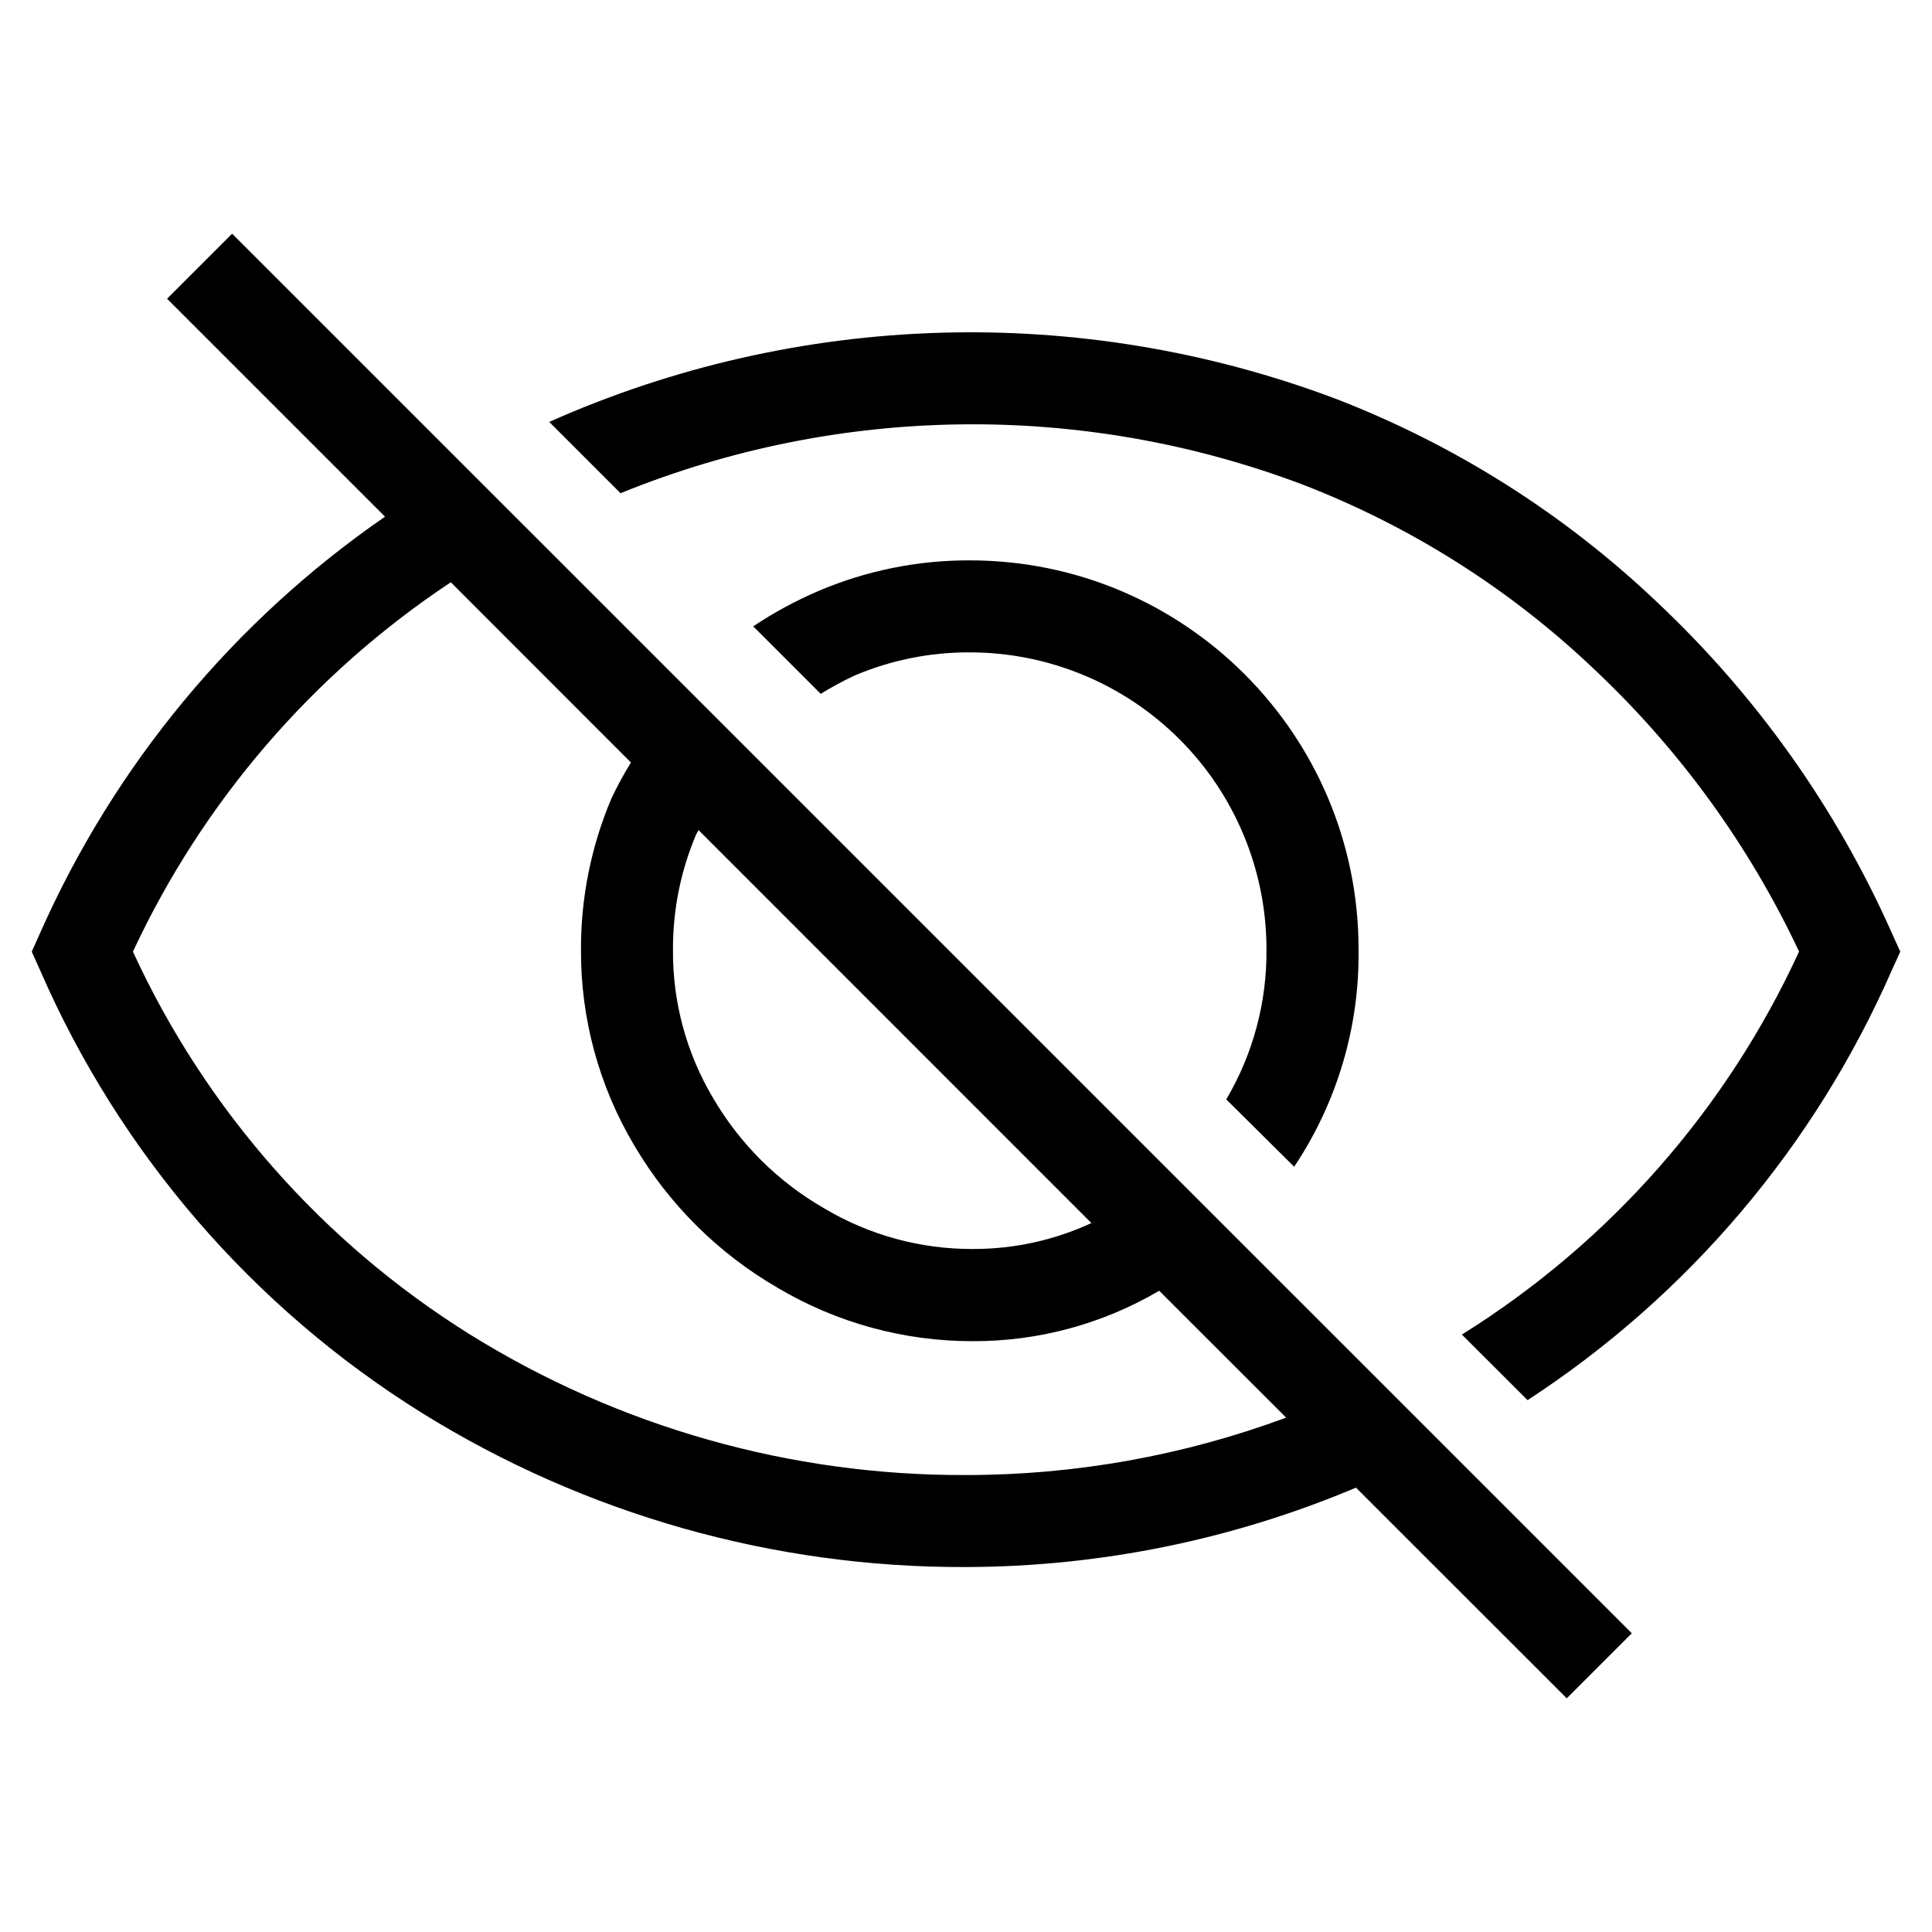
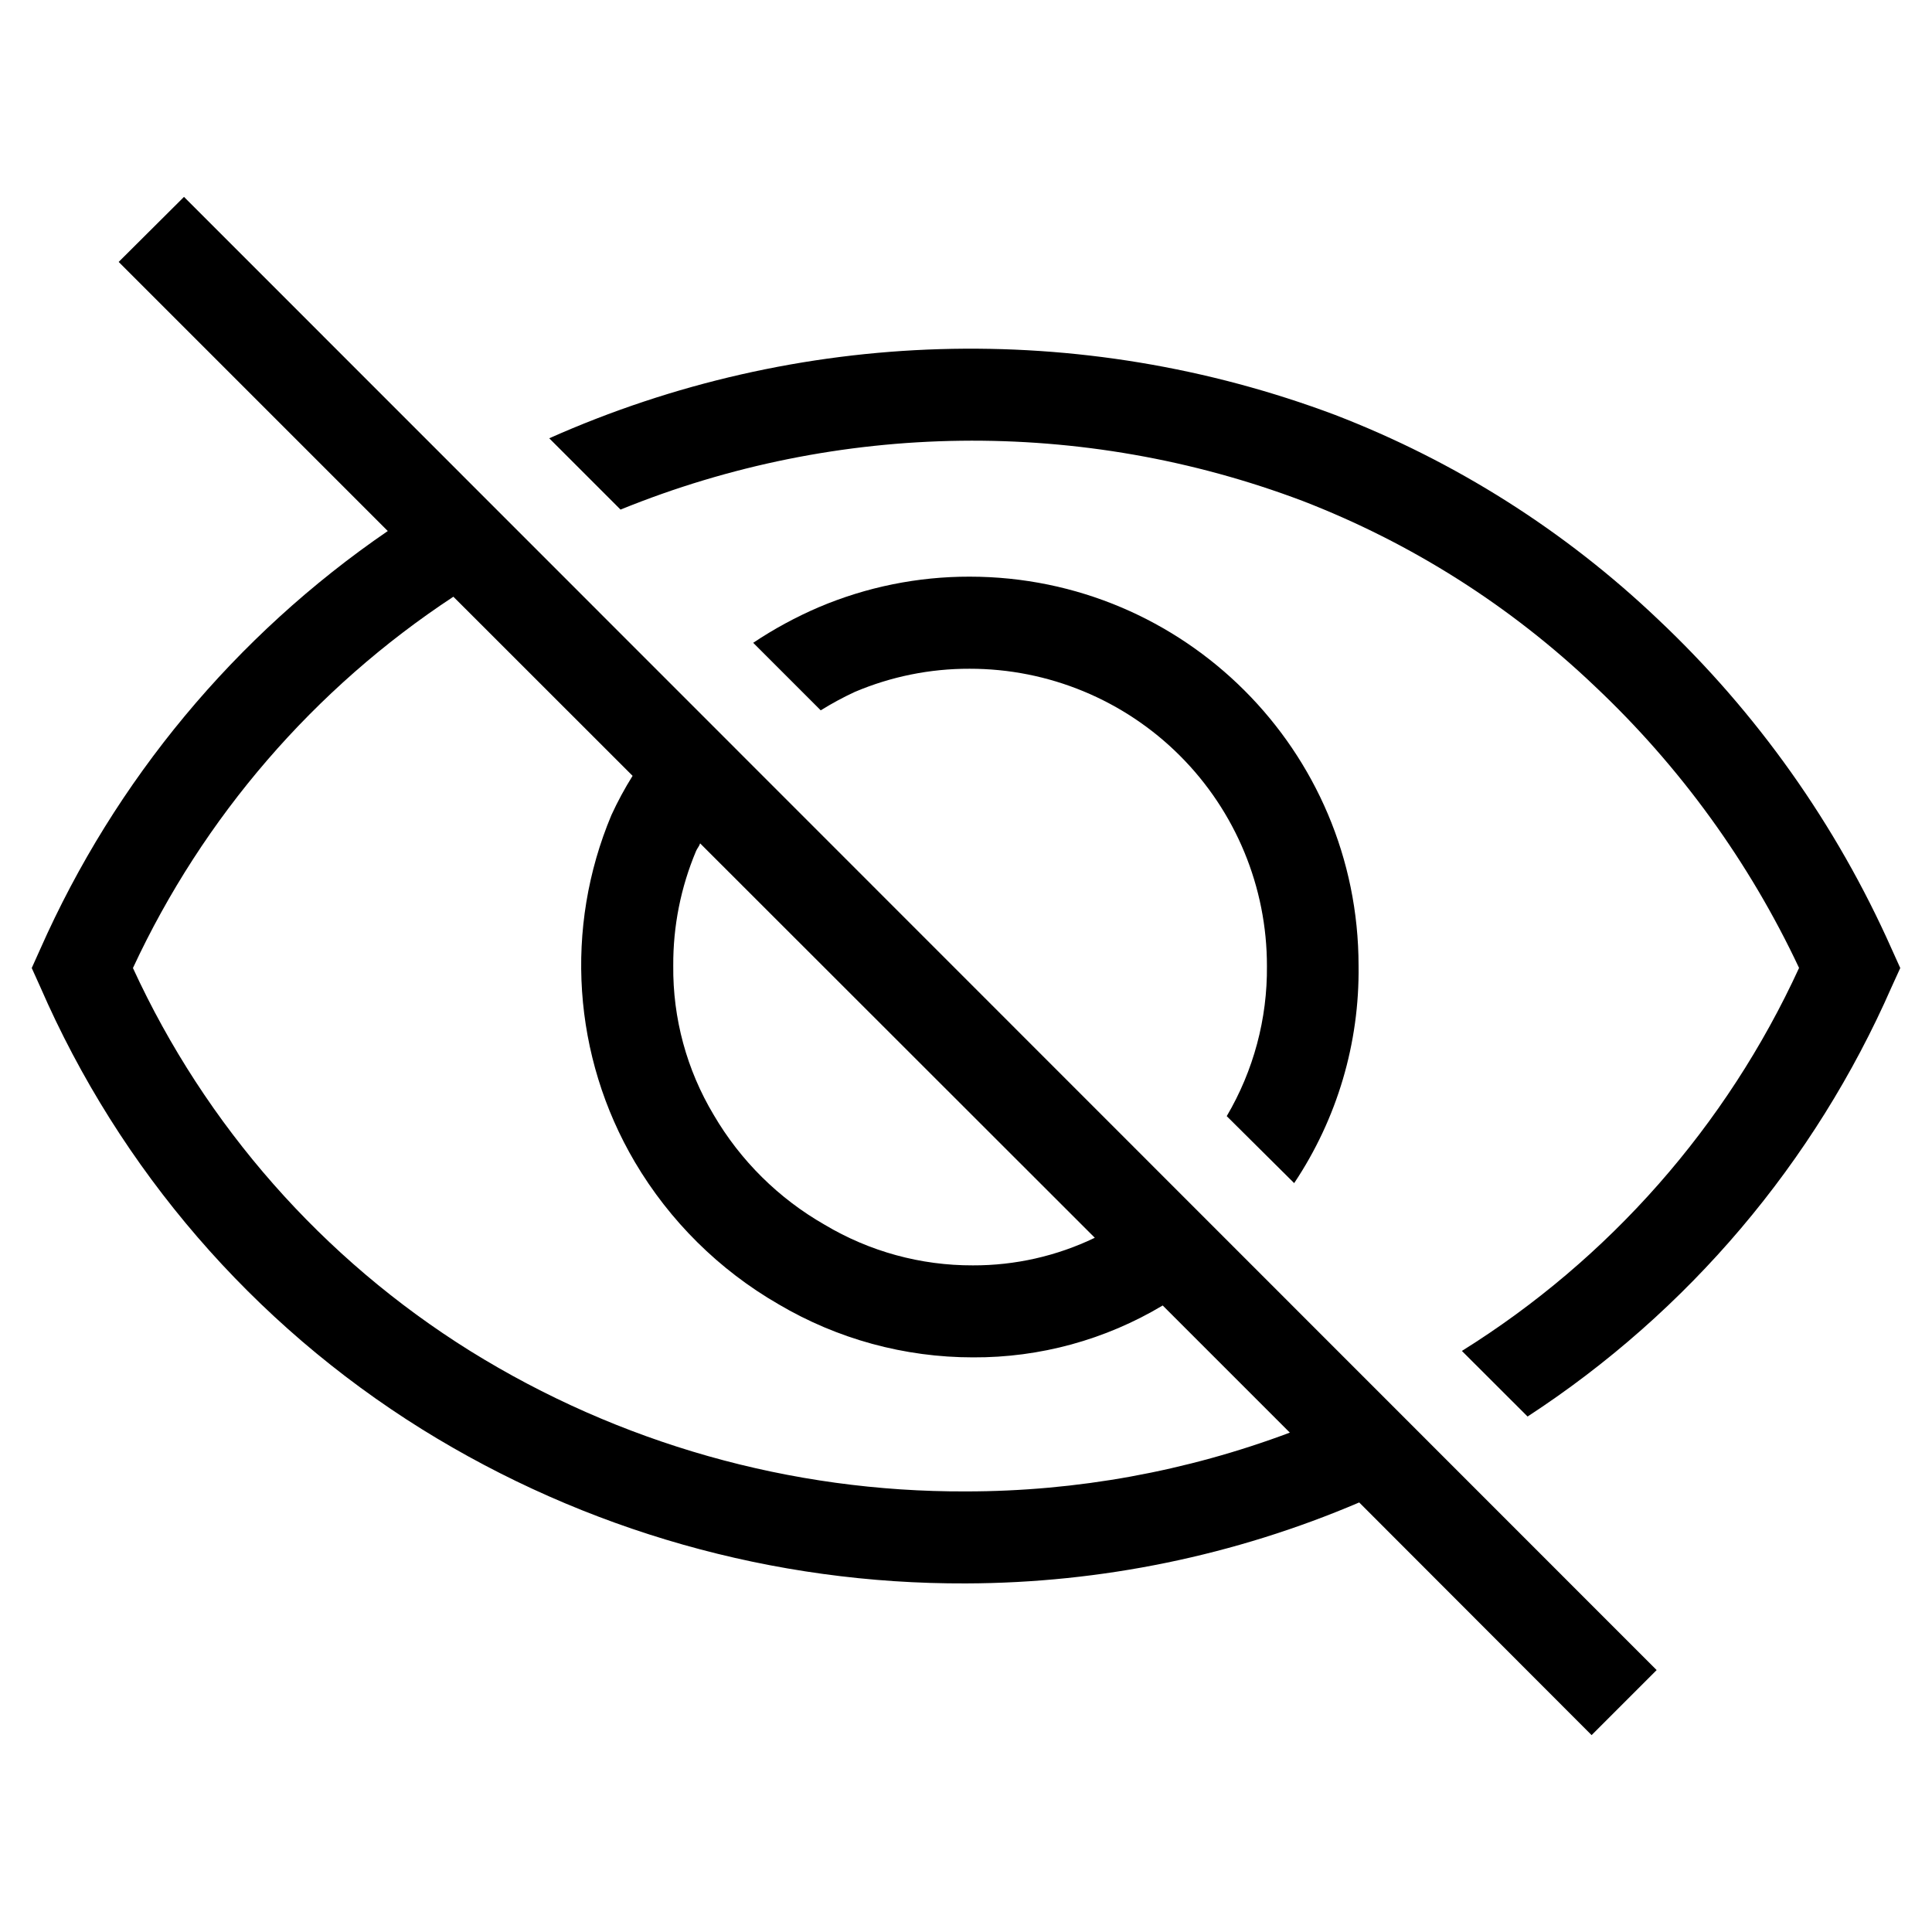
<svg xmlns="http://www.w3.org/2000/svg" width="21" height="21" viewBox="0 0 21 21">
-   <path d="M1.816,3.247,4.185,5.616A10.821,10.821,0,0,0,.438,10.137l-.093.207.093.207a10.693,10.693,0,0,0,4.148,4.807A11.125,11.125,0,0,0,10.5,17.033a10.964,10.964,0,0,0,4.239-.863l2.291,2.29.707-.707L2.523,2.54ZM10.5,16.033a10.136,10.136,0,0,1-5.39-1.527,9.658,9.658,0,0,1-3.665-4.162A9.769,9.769,0,0,1,4.9,6.329L6.858,8.288a3.9,3.9,0,0,0-.213.393,4.176,4.176,0,0,0-.33,1.638,4.12,4.12,0,0,0,.58,2.133A4.324,4.324,0,0,0,8.456,14a4.143,4.143,0,0,0,2.116.578A3.972,3.972,0,0,0,12.6,14.03l1.38,1.379A10.009,10.009,0,0,1,10.5,16.033ZM7.593,9.023l4.27,4.271a3.045,3.045,0,0,1-1.291.282,3.13,3.13,0,0,1-1.612-.441,3.3,3.3,0,0,1-1.205-1.193,3.1,3.1,0,0,1-.44-1.623,3.168,3.168,0,0,1,.251-1.247C7.573,9.055,7.585,9.041,7.593,9.023Z" />
-   <path d="M14.067,12.682a4.151,4.151,0,0,0,.7-2.363,4.227,4.227,0,0,0-4.228-4.228A4.162,4.162,0,0,0,8.9,6.422a4.4,4.4,0,0,0-.713.386l.734.734a3.457,3.457,0,0,1,.37-.2,3.168,3.168,0,0,1,1.247-.251,3.226,3.226,0,0,1,3.228,3.228,3.151,3.151,0,0,1-.437,1.631Z" />
-   <path d="M20.562,10.138a11.158,11.158,0,0,0-2.543-3.586,10.625,10.625,0,0,0-3.507-2.22,11.258,11.258,0,0,0-8.542.254l.775.775a10.15,10.15,0,0,1,7.414-.094,9.635,9.635,0,0,1,3.176,2.014,10.127,10.127,0,0,1,2.22,3.062,9.654,9.654,0,0,1-3.665,4.163l.714.713a10.7,10.7,0,0,0,3.957-4.668l.094-.207Z" />
+   <path d="M1.29,2.847,4.215,5.772A10.815,10.815,0,0,0,.438,10.315l-.093.207.093.206a10.687,10.687,0,0,0,4.148,4.807A11.117,11.117,0,0,0,10.5,17.211a10.959,10.959,0,0,0,4.274-.88L17.3,18.86l.707-.707L2,2.14ZM10.5,16.211a10.136,10.136,0,0,1-5.39-1.527,9.664,9.664,0,0,1-3.665-4.162A9.76,9.76,0,0,1,4.928,6.486L6.876,8.433a3.785,3.785,0,0,0-.23.426A4.215,4.215,0,0,0,6.9,12.63a4.324,4.324,0,0,0,1.561,1.546,4.153,4.153,0,0,0,2.116.578,3.973,3.973,0,0,0,2.061-.564l1.382,1.382A10.025,10.025,0,0,1,10.5,16.211ZM7.61,9.167,11.9,13.454a3.031,3.031,0,0,1-1.325.3,3.122,3.122,0,0,1-1.612-.442,3.283,3.283,0,0,1-1.205-1.193,3.091,3.091,0,0,1-.44-1.623A3.163,3.163,0,0,1,7.566,9.25C7.578,9.221,7.6,9.2,7.61,9.167Z" />
+   <path d="M14.067,12.86a4.154,4.154,0,0,0,.7-2.364,4.229,4.229,0,0,0-4.228-4.228A4.18,4.18,0,0,0,8.9,6.6a4.408,4.408,0,0,0-.713.387l.734.734a3.457,3.457,0,0,1,.37-.2,3.169,3.169,0,0,1,1.247-.252A3.228,3.228,0,0,1,13.771,10.5a3.154,3.154,0,0,1-.437,1.632Z" />
+   <path d="M20.562,10.316a11.151,11.151,0,0,0-2.543-3.587A10.638,10.638,0,0,0,14.512,4.51a11.258,11.258,0,0,0-8.542.254l.775.775a10.15,10.15,0,0,1,7.414-.094,9.635,9.635,0,0,1,3.176,2.014,10.127,10.127,0,0,1,2.22,3.062,9.654,9.654,0,0,1-3.665,4.163l.714.713a10.7,10.7,0,0,0,3.957-4.669l.094-.206Z" />
</svg>
